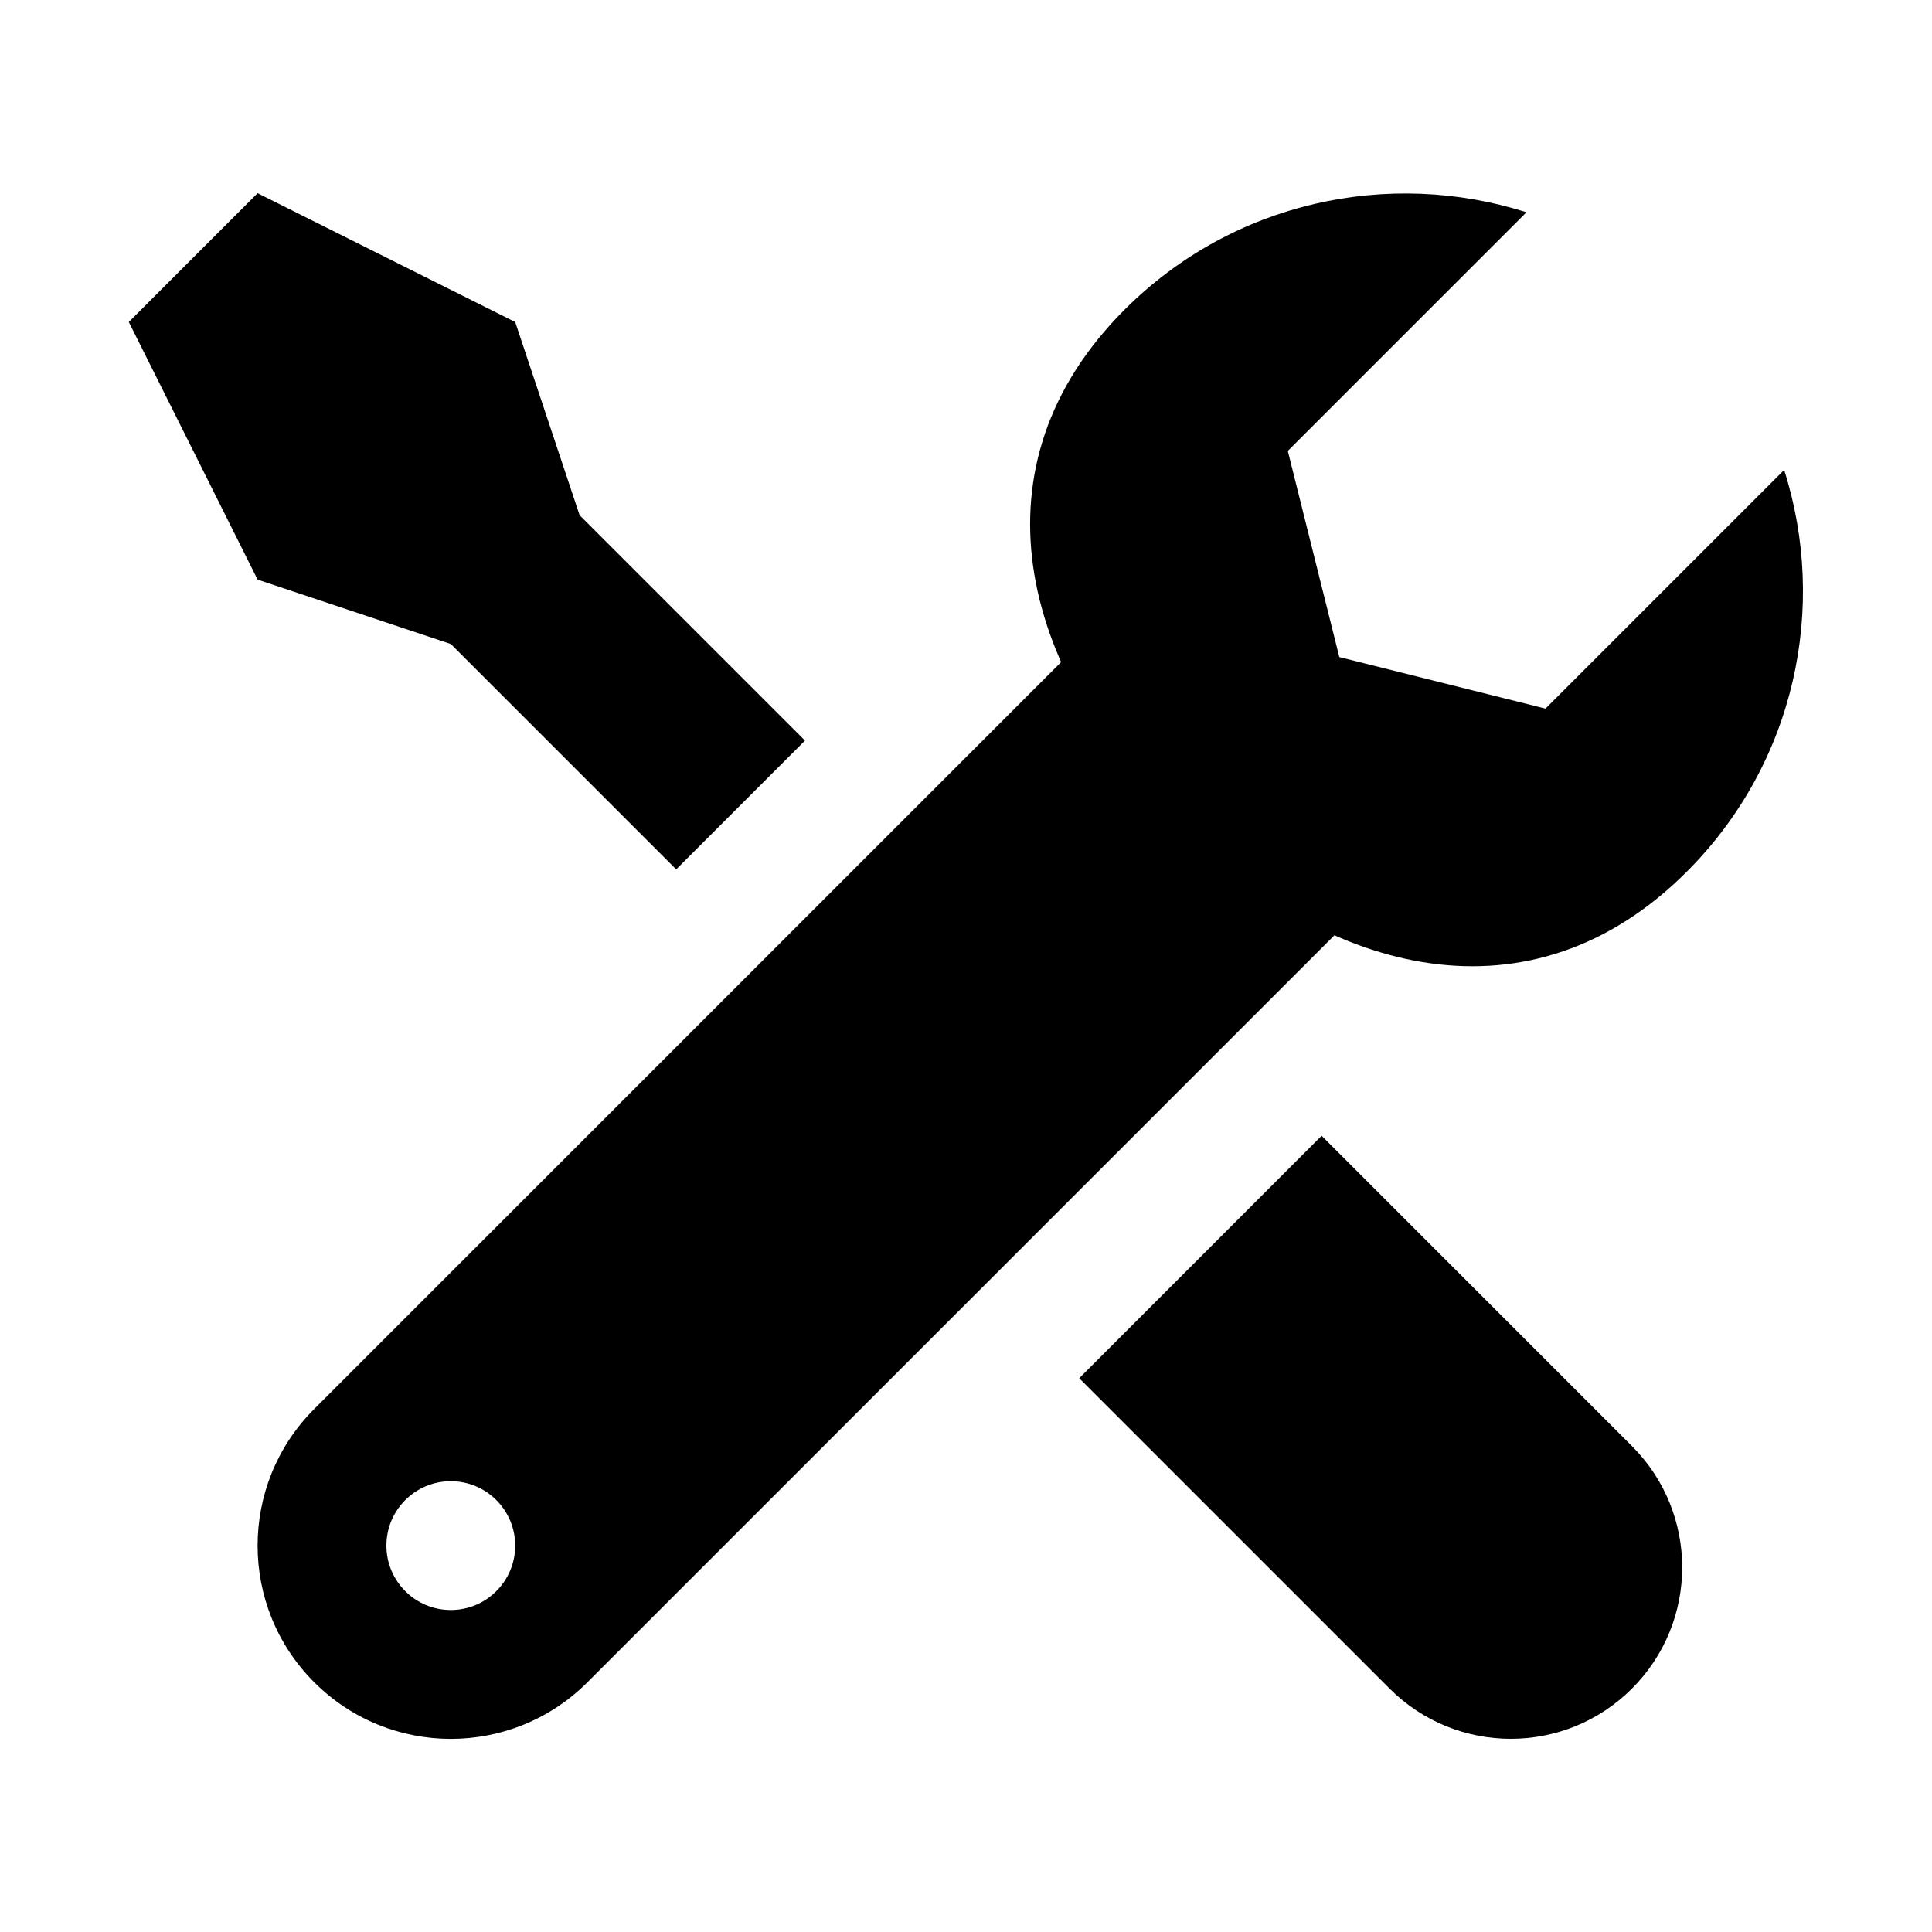
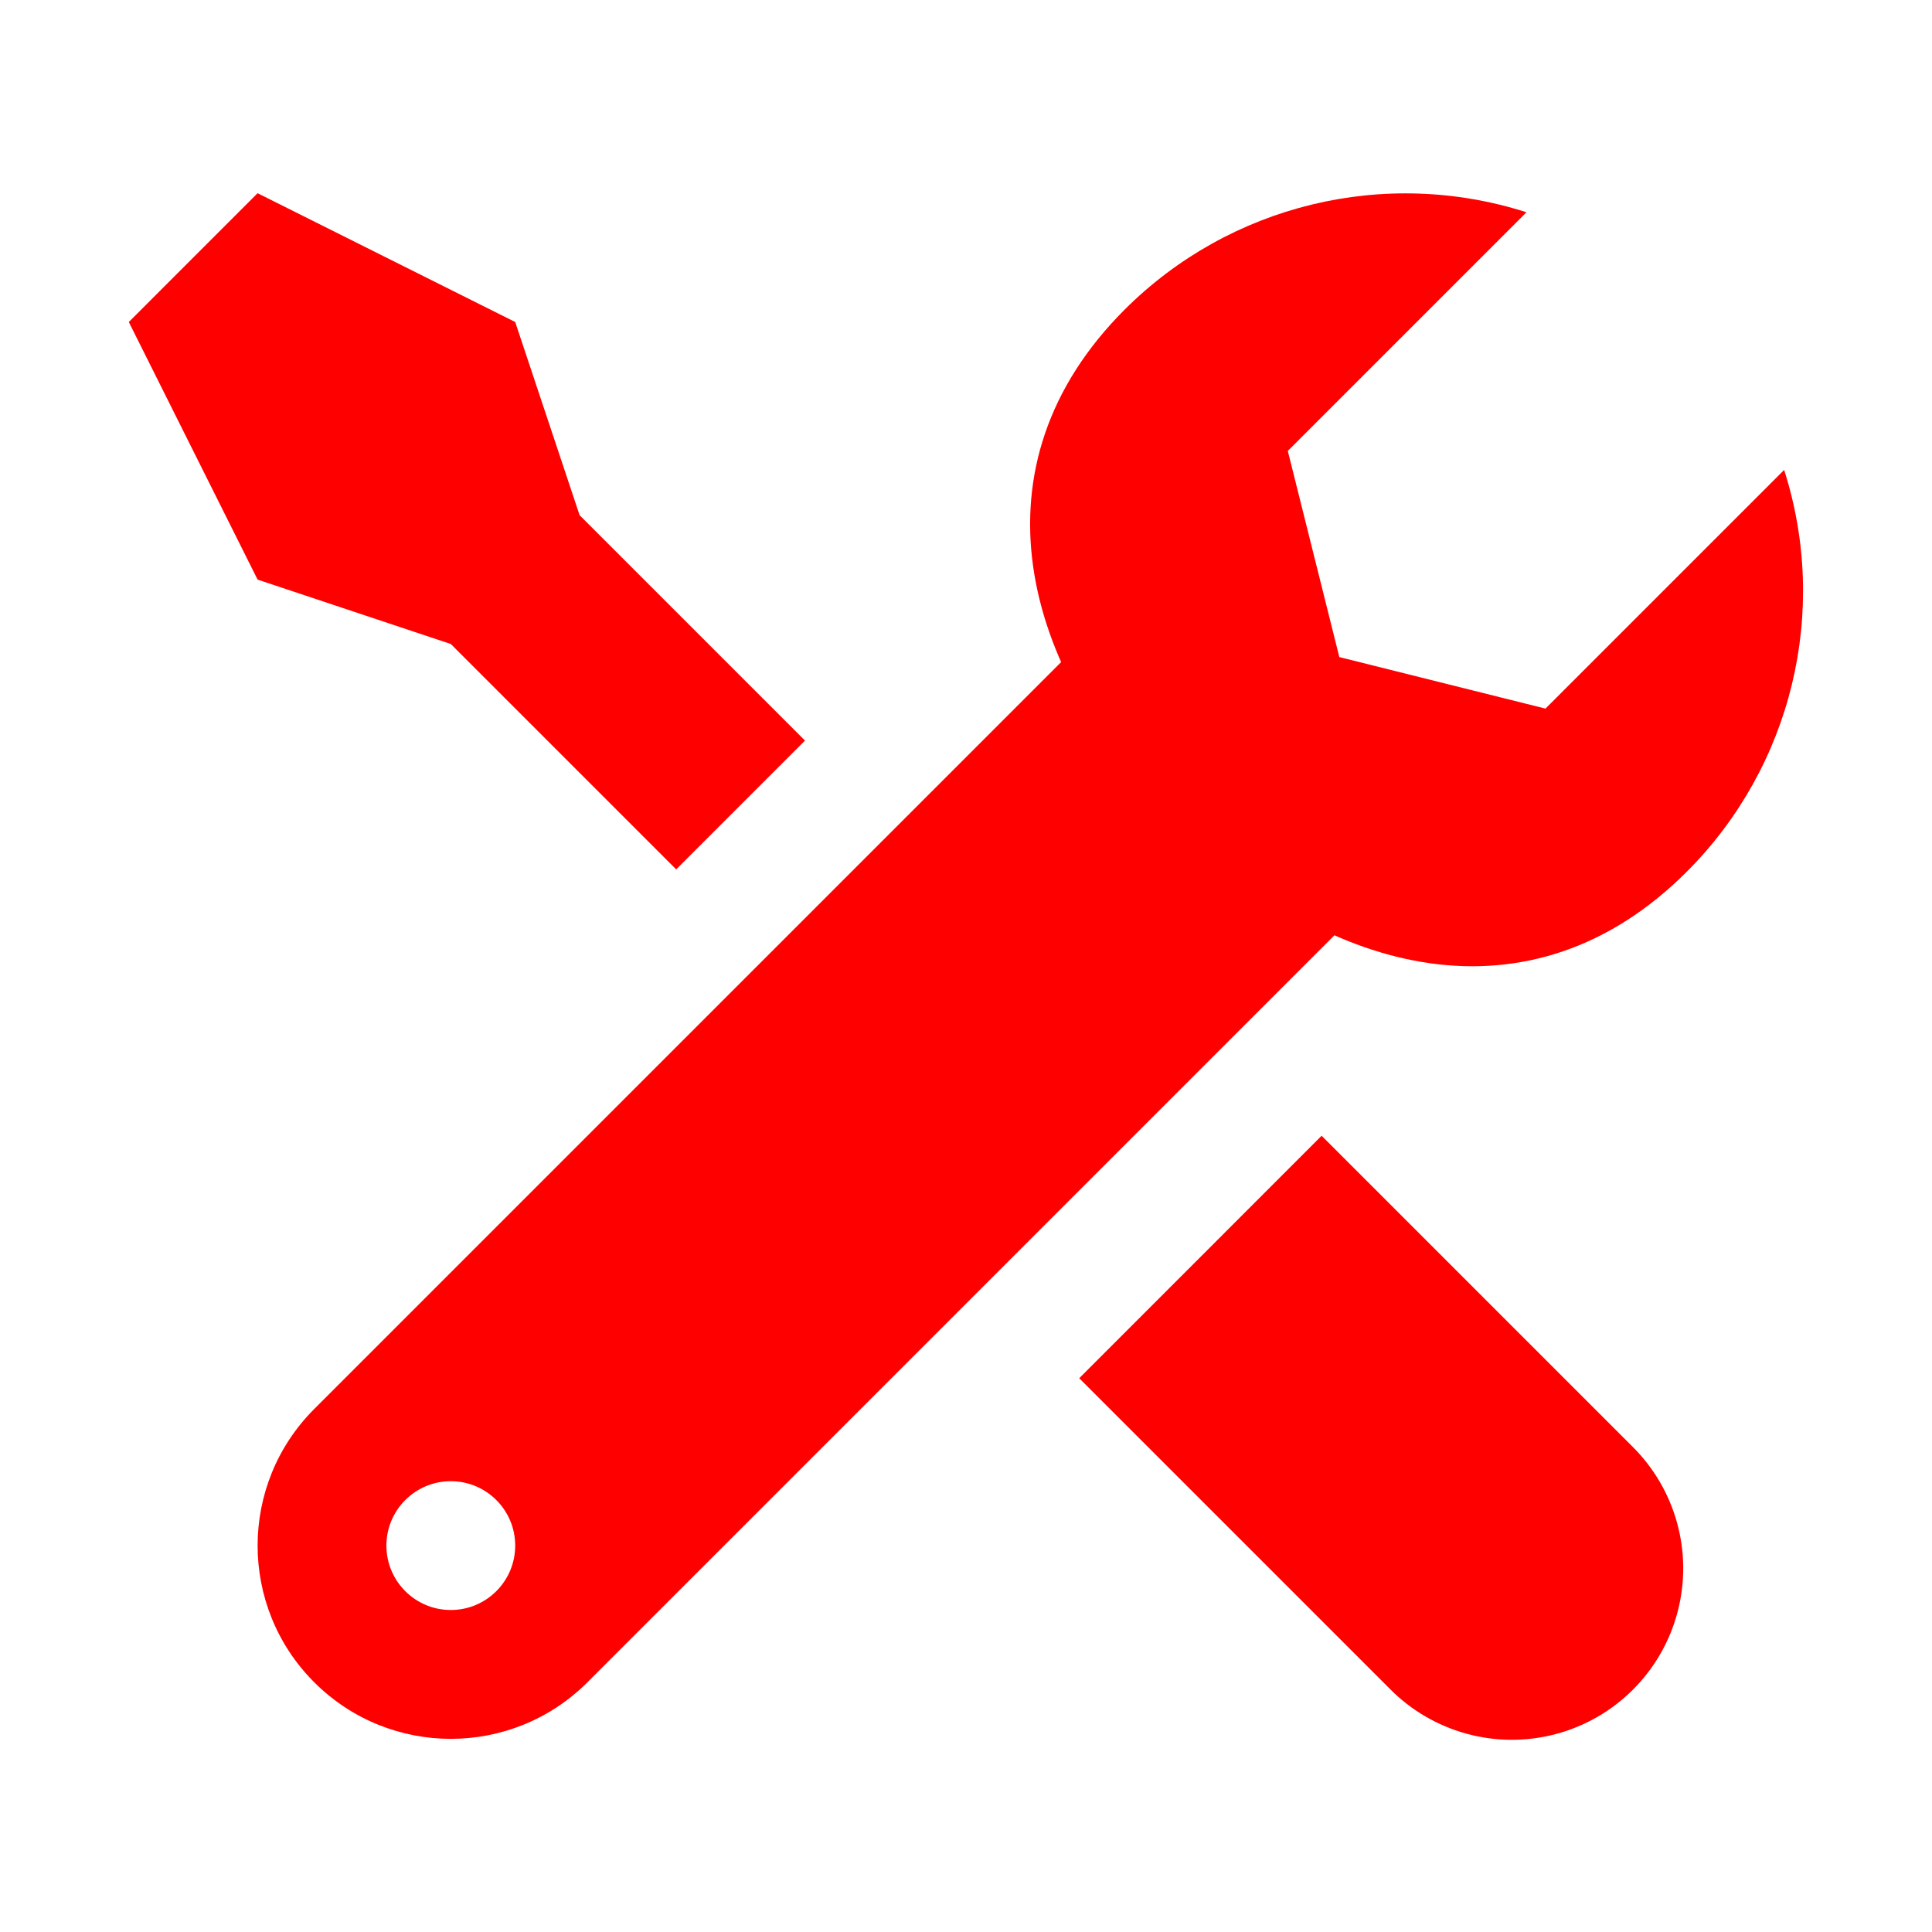
- <svg xmlns="http://www.w3.org/2000/svg" id="Layer_1" style="enable-background:new 0 0 30 30;" version="1.1" viewBox="0 0 30 30" xml:space="preserve">
-   <path d="M16.758,21.401c0,0,4.496,4.496,4.819,4.819c1.04,1.04,2.725,1.04,3.764,0c1.04-1.04,1.04-2.725,0-3.765  c-0.323-0.323-4.819-4.819-4.819-4.819L16.758,21.401z" />
-   <path d="M23.998,11.003l-3.201-0.8l-0.8-3.201l3.706-3.706c-2.129-0.677-4.551-0.176-6.24,1.512c-2.41,2.41-1.639,5.547,0.772,7.957  c2.41,2.41,5.547,3.182,7.957,0.771c1.689-1.689,2.19-4.111,1.512-6.239L23.998,11.003z" />
-   <polygon points="12.5,11.5 9,8 8,5 4,3 2,5 4,9 7,10 10.5,13.5 " />
-   <path d="M17.879,8.879c-3.364,3.364-12.636,12.636-13,13c-1.172,1.172-1.172,3.071,0,4.243c1.172,1.172,3.071,1.172,4.243,0  c0.364-0.364,9.636-9.636,13-13L17.879,8.879z M7,25c-0.552,0-1-0.448-1-1c0-0.552,0.448-1,1-1s1,0.448,1,1C8,24.552,7.552,25,7,25z  " />
+ <svg xmlns="http://www.w3.org/2000/svg" viewBox="0 0 30 30" xml:space="preserve" enable-background="new 0 0 30 30">
+   <path d="m16.758 21.401 4.819 4.819a2.662 2.662 0 1 0 3.764-3.765l-4.819-4.819-3.764 3.765zM23.998 11.003l-3.201-.8-.8-3.201 3.706-3.706a6.17 6.17 0 0 0-6.24 1.512c-2.41 2.41-1.639 5.547.772 7.957 2.41 2.41 5.547 3.182 7.957.771a6.164 6.164 0 0 0 1.512-6.239l-3.706 3.706zM12.5 11.5 9 8 8 5 4 3 2 5l2 4 3 1 3.5 3.5z" fill="#ff0000" class="fill-000000" />
+   <path d="m17.879 8.879-13 13a3 3 0 1 0 4.243 4.243l13-13-4.243-4.243zM7 25a1 1 0 1 1 0-2 1 1 0 0 1 0 2z" fill="#ff0000" class="fill-000000" />
</svg>
